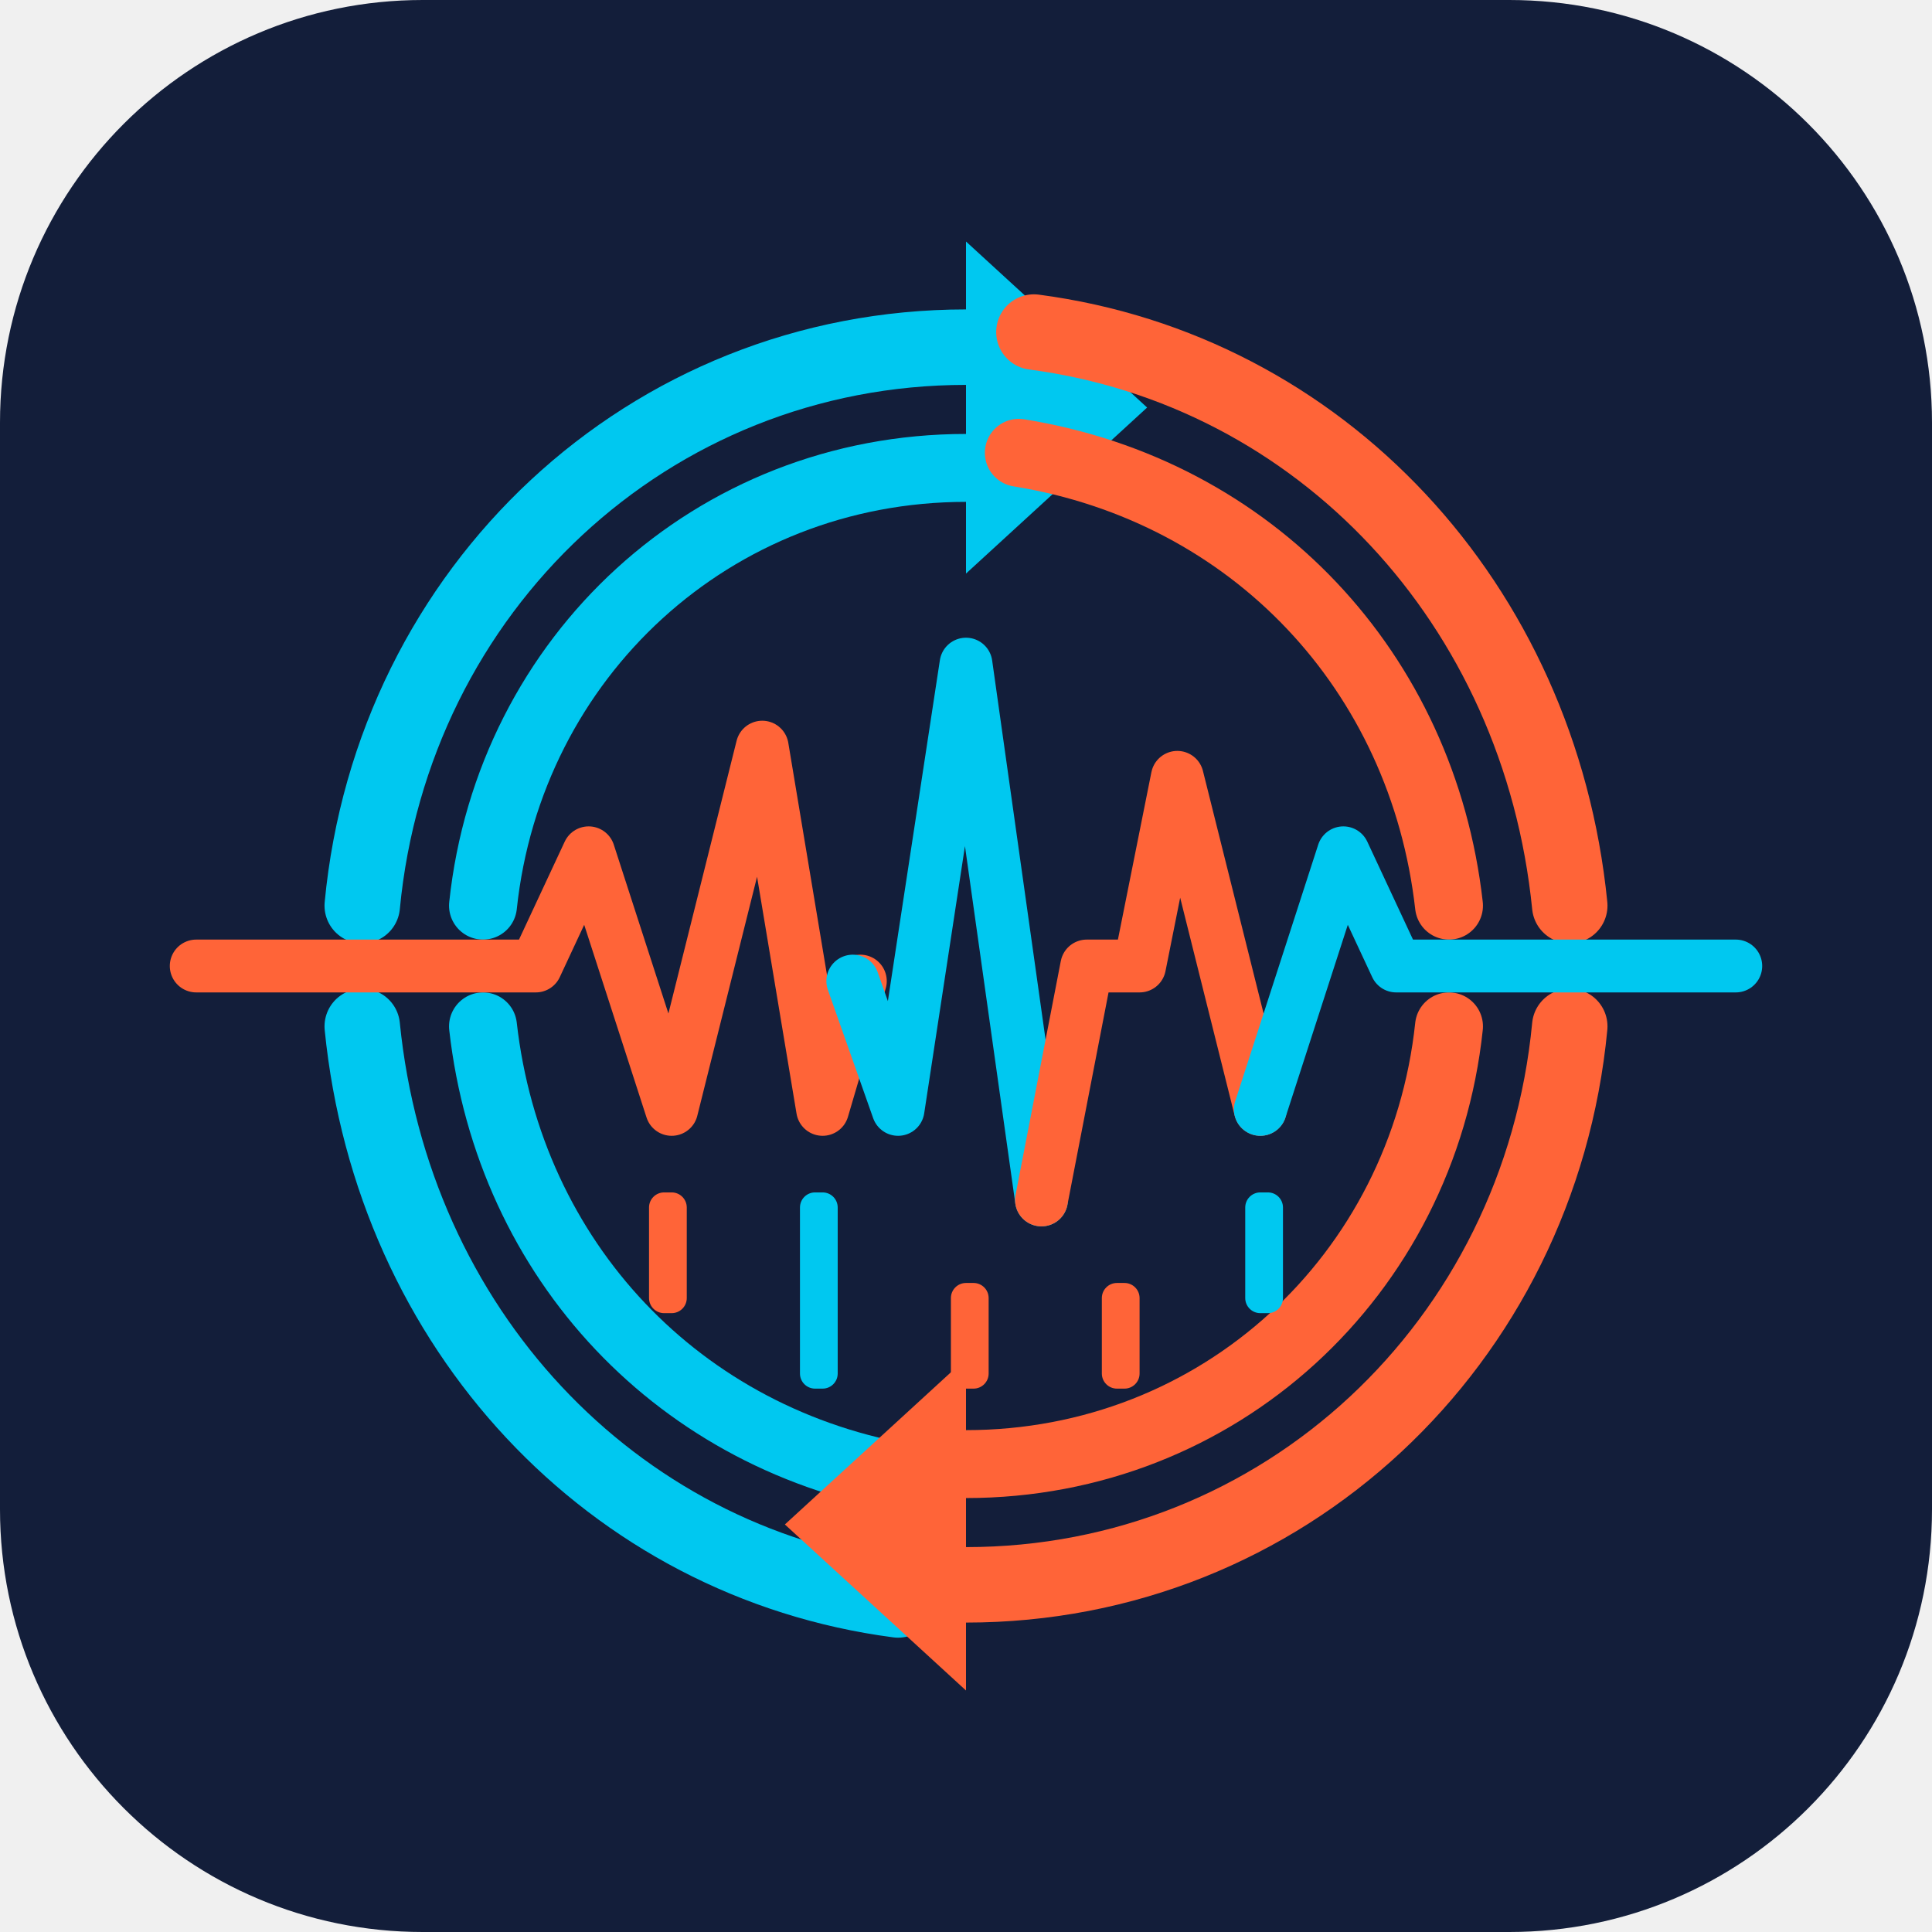
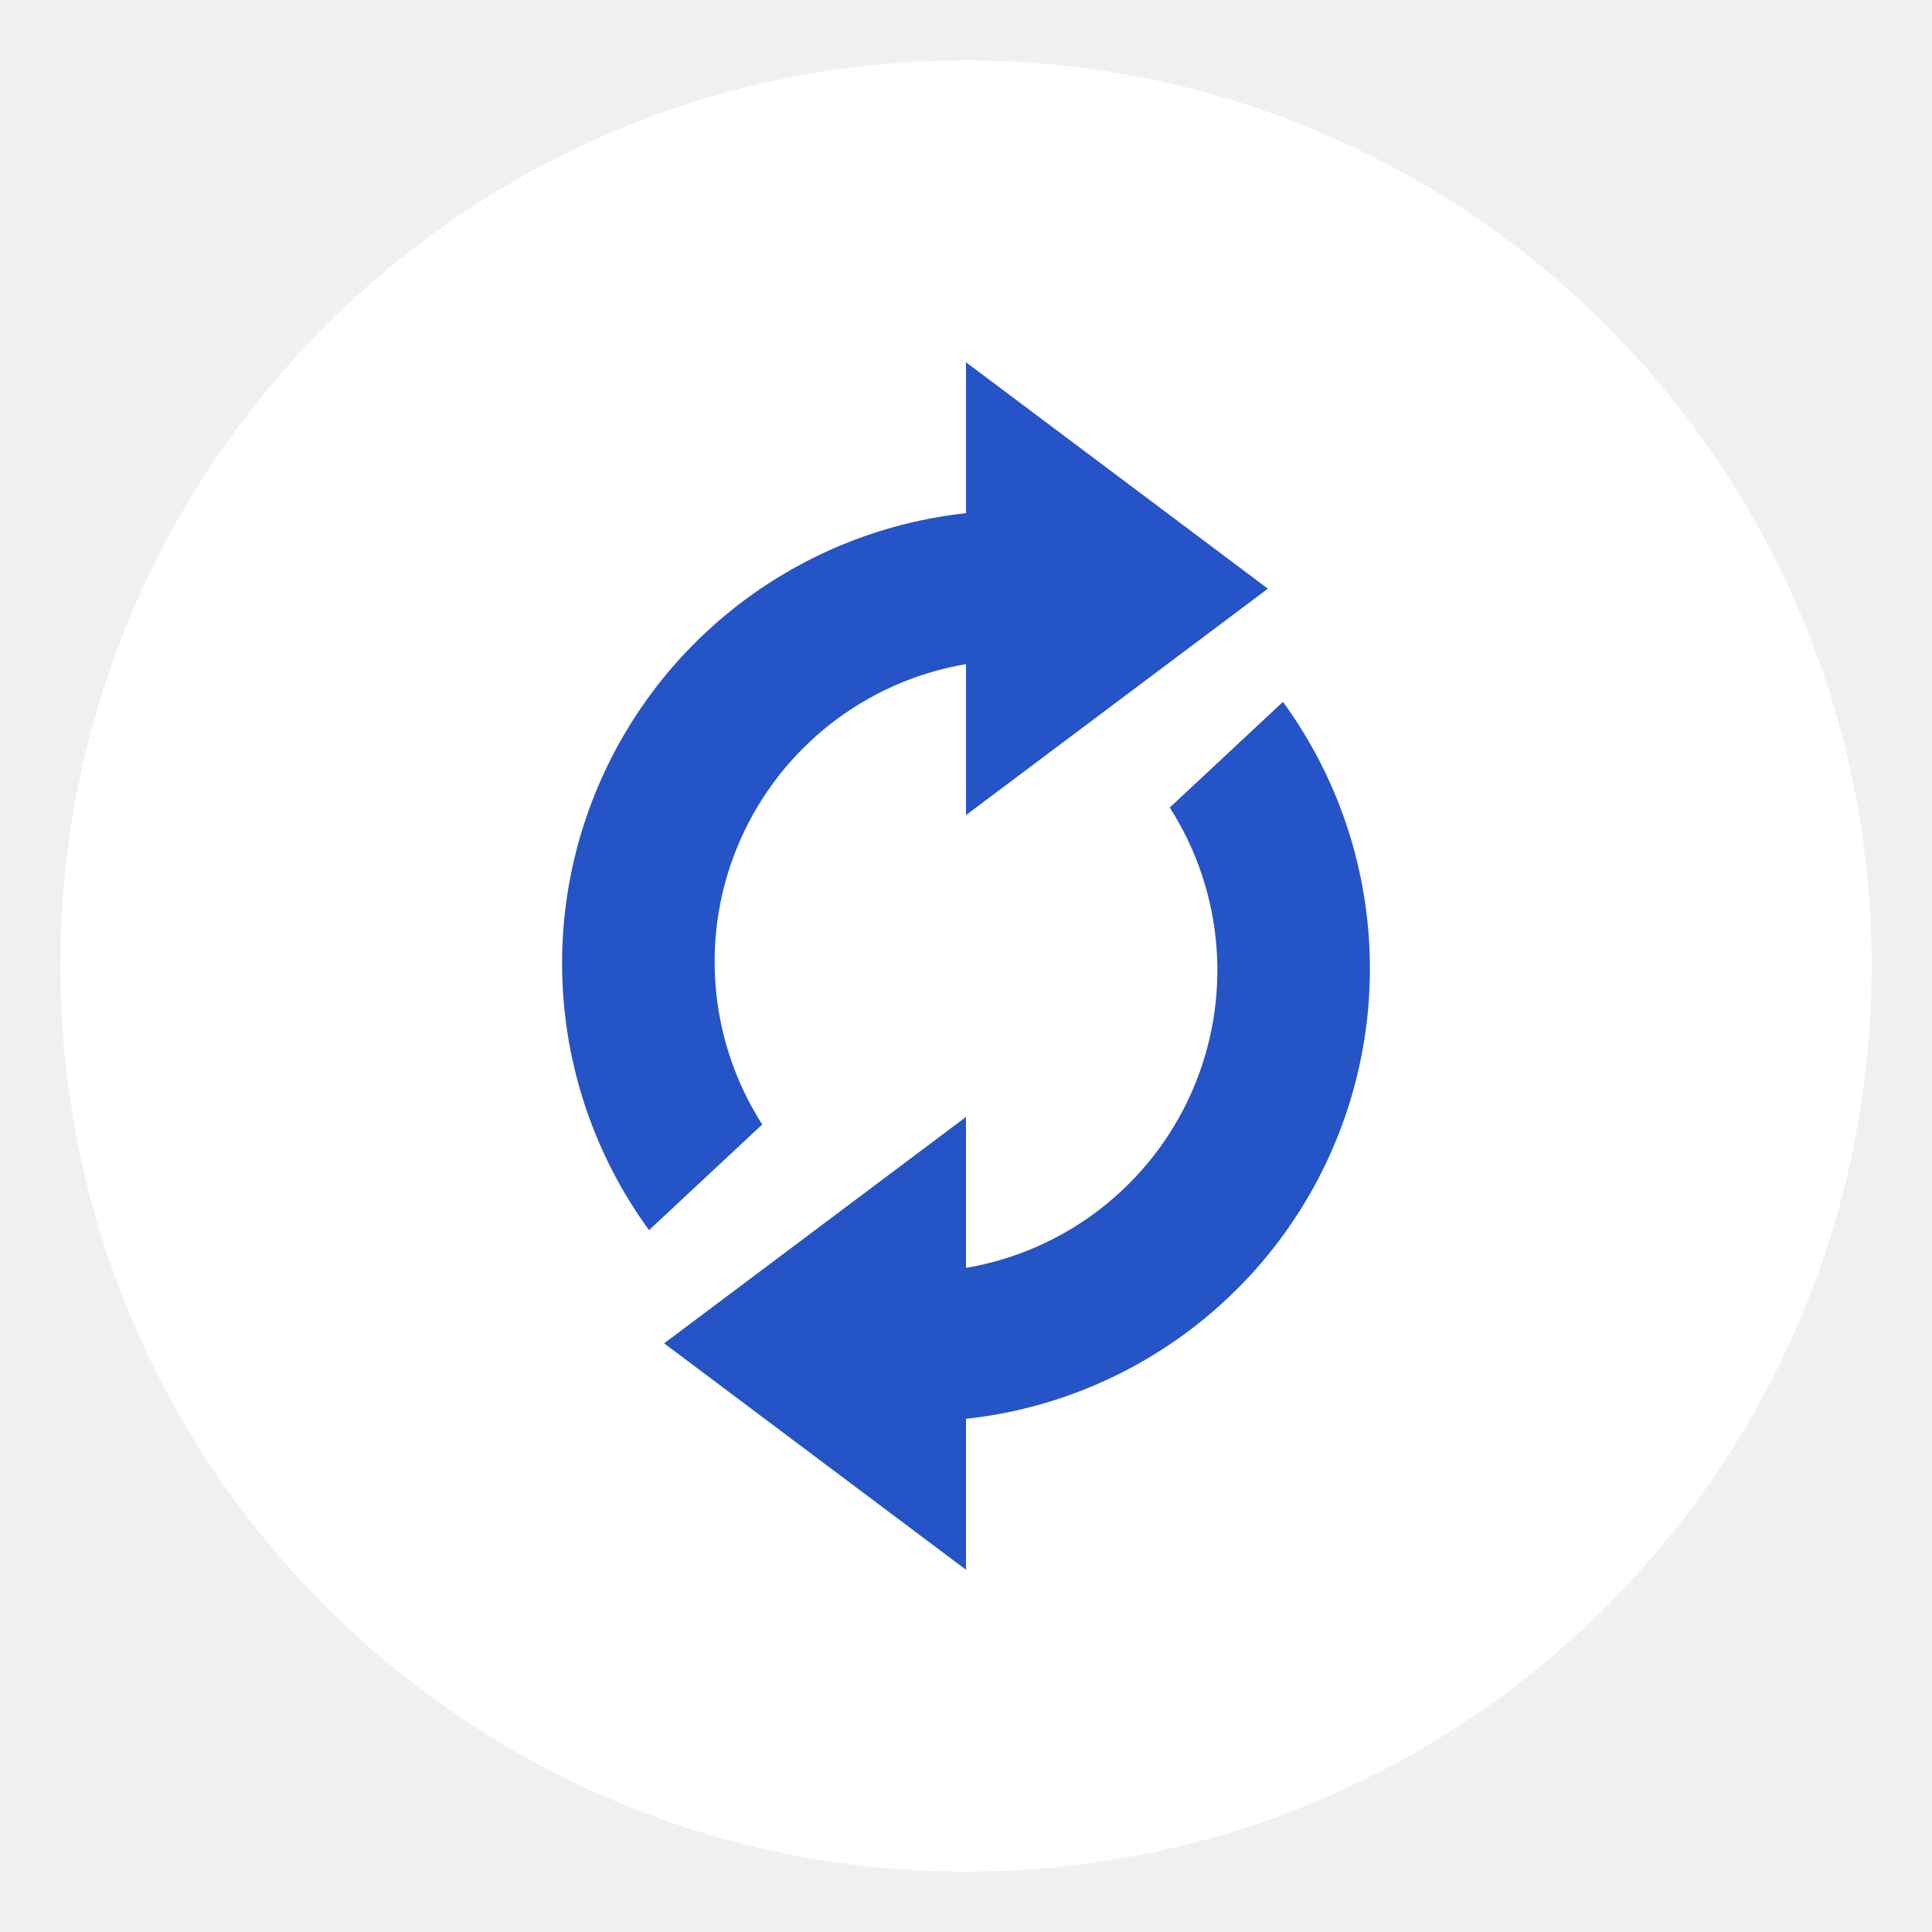
<svg xmlns="http://www.w3.org/2000/svg" viewBox="0 0 512 512" fill="none">
-   <rect width="512" height="512" rx="112" fill="#131E3A" />
-   <path d="M96 240C104 156 172 92 256 92" stroke="#00C8F0" stroke-width="20" stroke-linecap="round" />
-   <path d="M128 240C135 174 189 124 256 124" stroke="#00C8F0" stroke-width="18" stroke-linecap="round" />
-   <polygon points="256,64 304,108 256,152" fill="#00C8F0" />
-   <path d="M96 272C104 352 162 414 238 424" stroke="#00C8F0" stroke-width="20" stroke-linecap="round" />
-   <path d="M128 272C135 334 180 382 242 392" stroke="#00C8F0" stroke-width="18" stroke-linecap="round" />
-   <path d="M416 240C408 160 350 98 274 88" stroke="#FF6438" stroke-width="20" stroke-linecap="round" />
-   <path d="M384 240C377 178 332 130 270 120" stroke="#FF6438" stroke-width="18" stroke-linecap="round" />
-   <path d="M416 272C408 356 340 420 256 420" stroke="#FF6438" stroke-width="20" stroke-linecap="round" />
-   <path d="M384 272C377 338 323 388 256 388" stroke="#FF6438" stroke-width="18" stroke-linecap="round" />
-   <polygon points="256,448 208,404 256,360" fill="#FF6438" />
-   <path d="M52 256H142L156 226L178 294L202 198L218 294L228 260" stroke="#FF6438" stroke-width="14" stroke-linecap="round" stroke-linejoin="round" />
-   <path d="M226 260L238 294L256 176L276 318" stroke="#00C8F0" stroke-width="14" stroke-linecap="round" stroke-linejoin="round" />
-   <path d="M276 318L288 256H302L312 206L334 294" stroke="#FF6438" stroke-width="14" stroke-linecap="round" stroke-linejoin="round" />
-   <path d="M334 294L356 226L370 256H460" stroke="#00C8F0" stroke-width="14" stroke-linecap="round" stroke-linejoin="round" />
-   <rect x="172" y="316" width="10" height="32" rx="4" fill="#FF6438" />
-   <rect x="212" y="316" width="10" height="52" rx="4" fill="#00C8F0" />
-   <rect x="252" y="340" width="10" height="28" rx="4" fill="#FF6438" />
-   <rect x="292" y="340" width="10" height="28" rx="4" fill="#FF6438" />
-   <rect x="330" y="316" width="10" height="32" rx="4" fill="#00C8F0" />
+   <circle cx="256" cy="256" r="240" fill="#FFFFFF" />
+   <path d="M172 326 A 120 120 0 0 1 256 136 L 256 96 L 336 156 L 256 216 L 256 176 A 80 80 0 0 0 202 298 Z" fill="#2554C7" />
+   <path d="M340 186 A 120 120 0 0 1 256 376 L 256 416 L 176 356 L 256 296 L 256 336 A 80 80 0 0 0 310 214 Z" fill="#2554C7" />
</svg>
